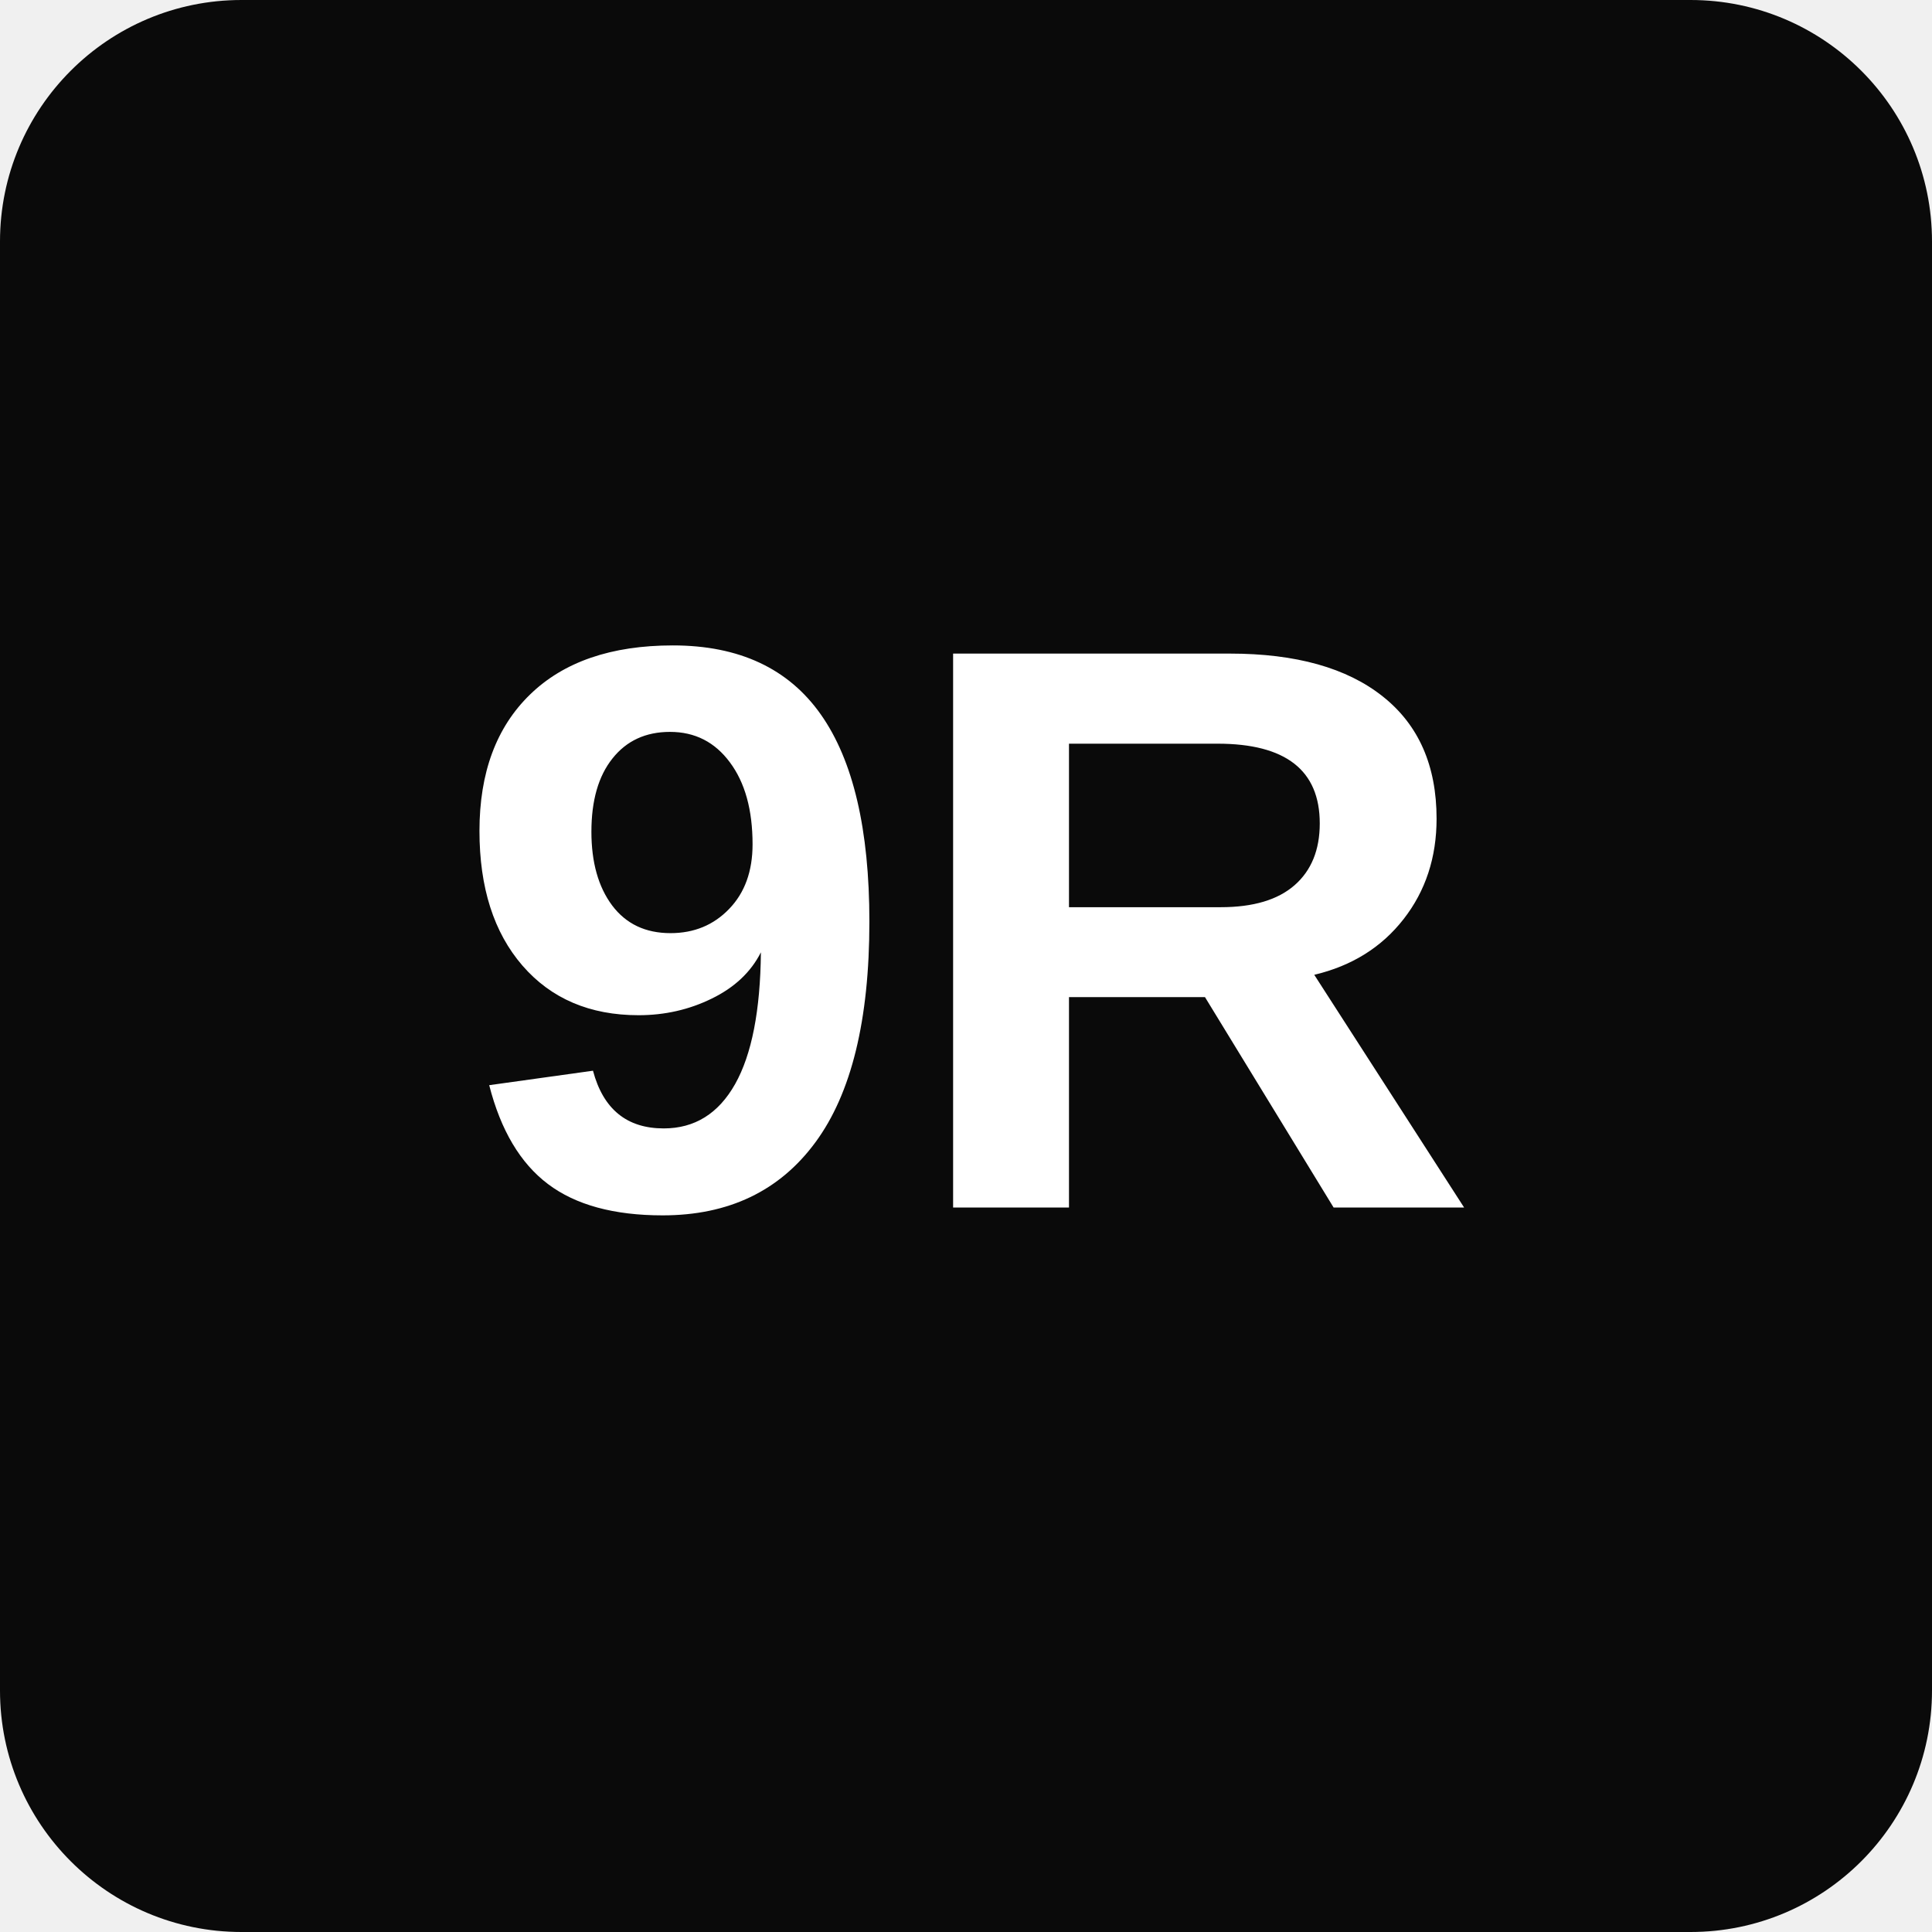
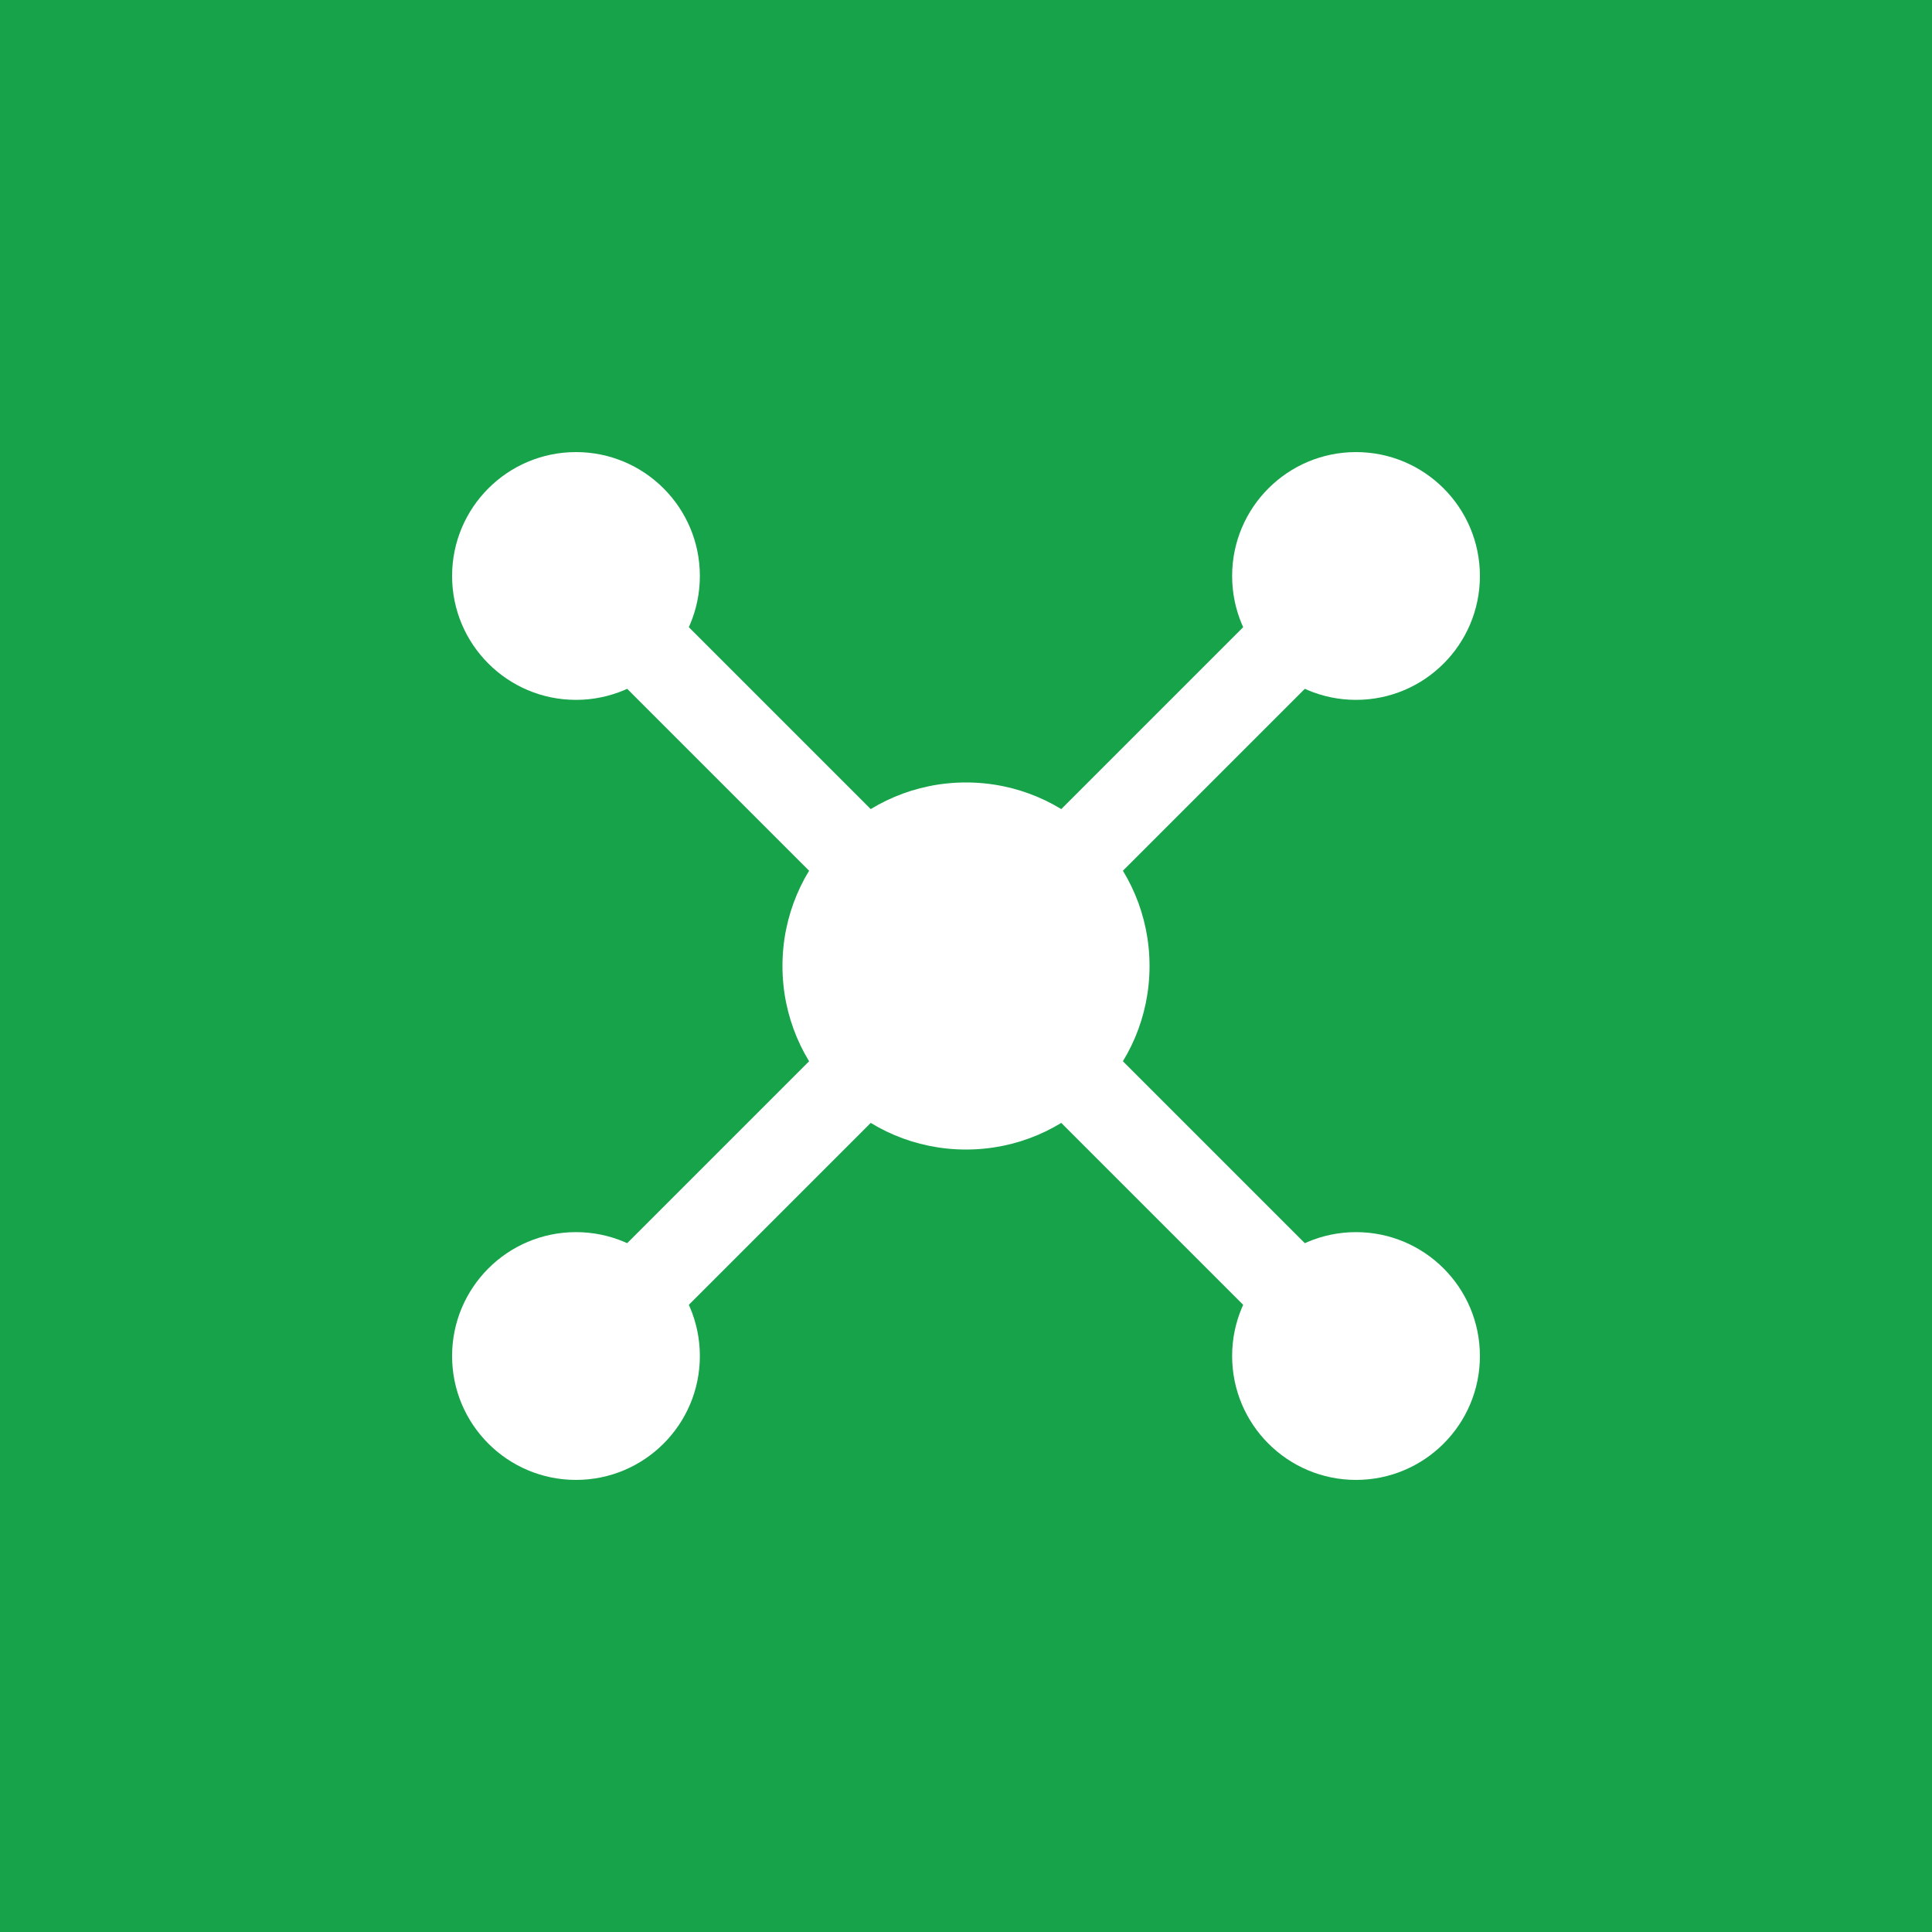
- <svg xmlns="http://www.w3.org/2000/svg" width="192" height="192" viewBox="0 0 192 192">
-   <rect width="192" height="192" rx="24" fill="#0a0a0a" />
-   <text x="96" y="120" font-family="Arial, sans-serif" font-size="80" font-weight="bold" fill="#ffffff" text-anchor="middle">9R</text>
+ <svg xmlns="http://www.w3.org/2000/svg" width="192" height="192" viewBox="0 0 32 32">
+   <rect width="32" height="32" fill="#16a34a" />
+   <g transform="translate(3.840 3.840) scale(0.76)">
+     <path d="M16 16 L7.5 7.5 M16 16 L24.5 7.5 M16 16 L7.5 24.5 M16 16 L24.5 24.5" stroke="#ffffff" stroke-width="1.9" stroke-linecap="round" fill="none" />
+     <g fill="#ffffff">
+       <circle cx="16" cy="16" r="4.0" />
+       <circle cx="7.5" cy="7.5" r="2.7" />
+       <circle cx="24.5" cy="7.5" r="2.7" />
+       <circle cx="7.5" cy="24.5" r="2.7" />
+       <circle cx="24.5" cy="24.5" r="2.7" />
+     </g>
+   </g>
</svg>
